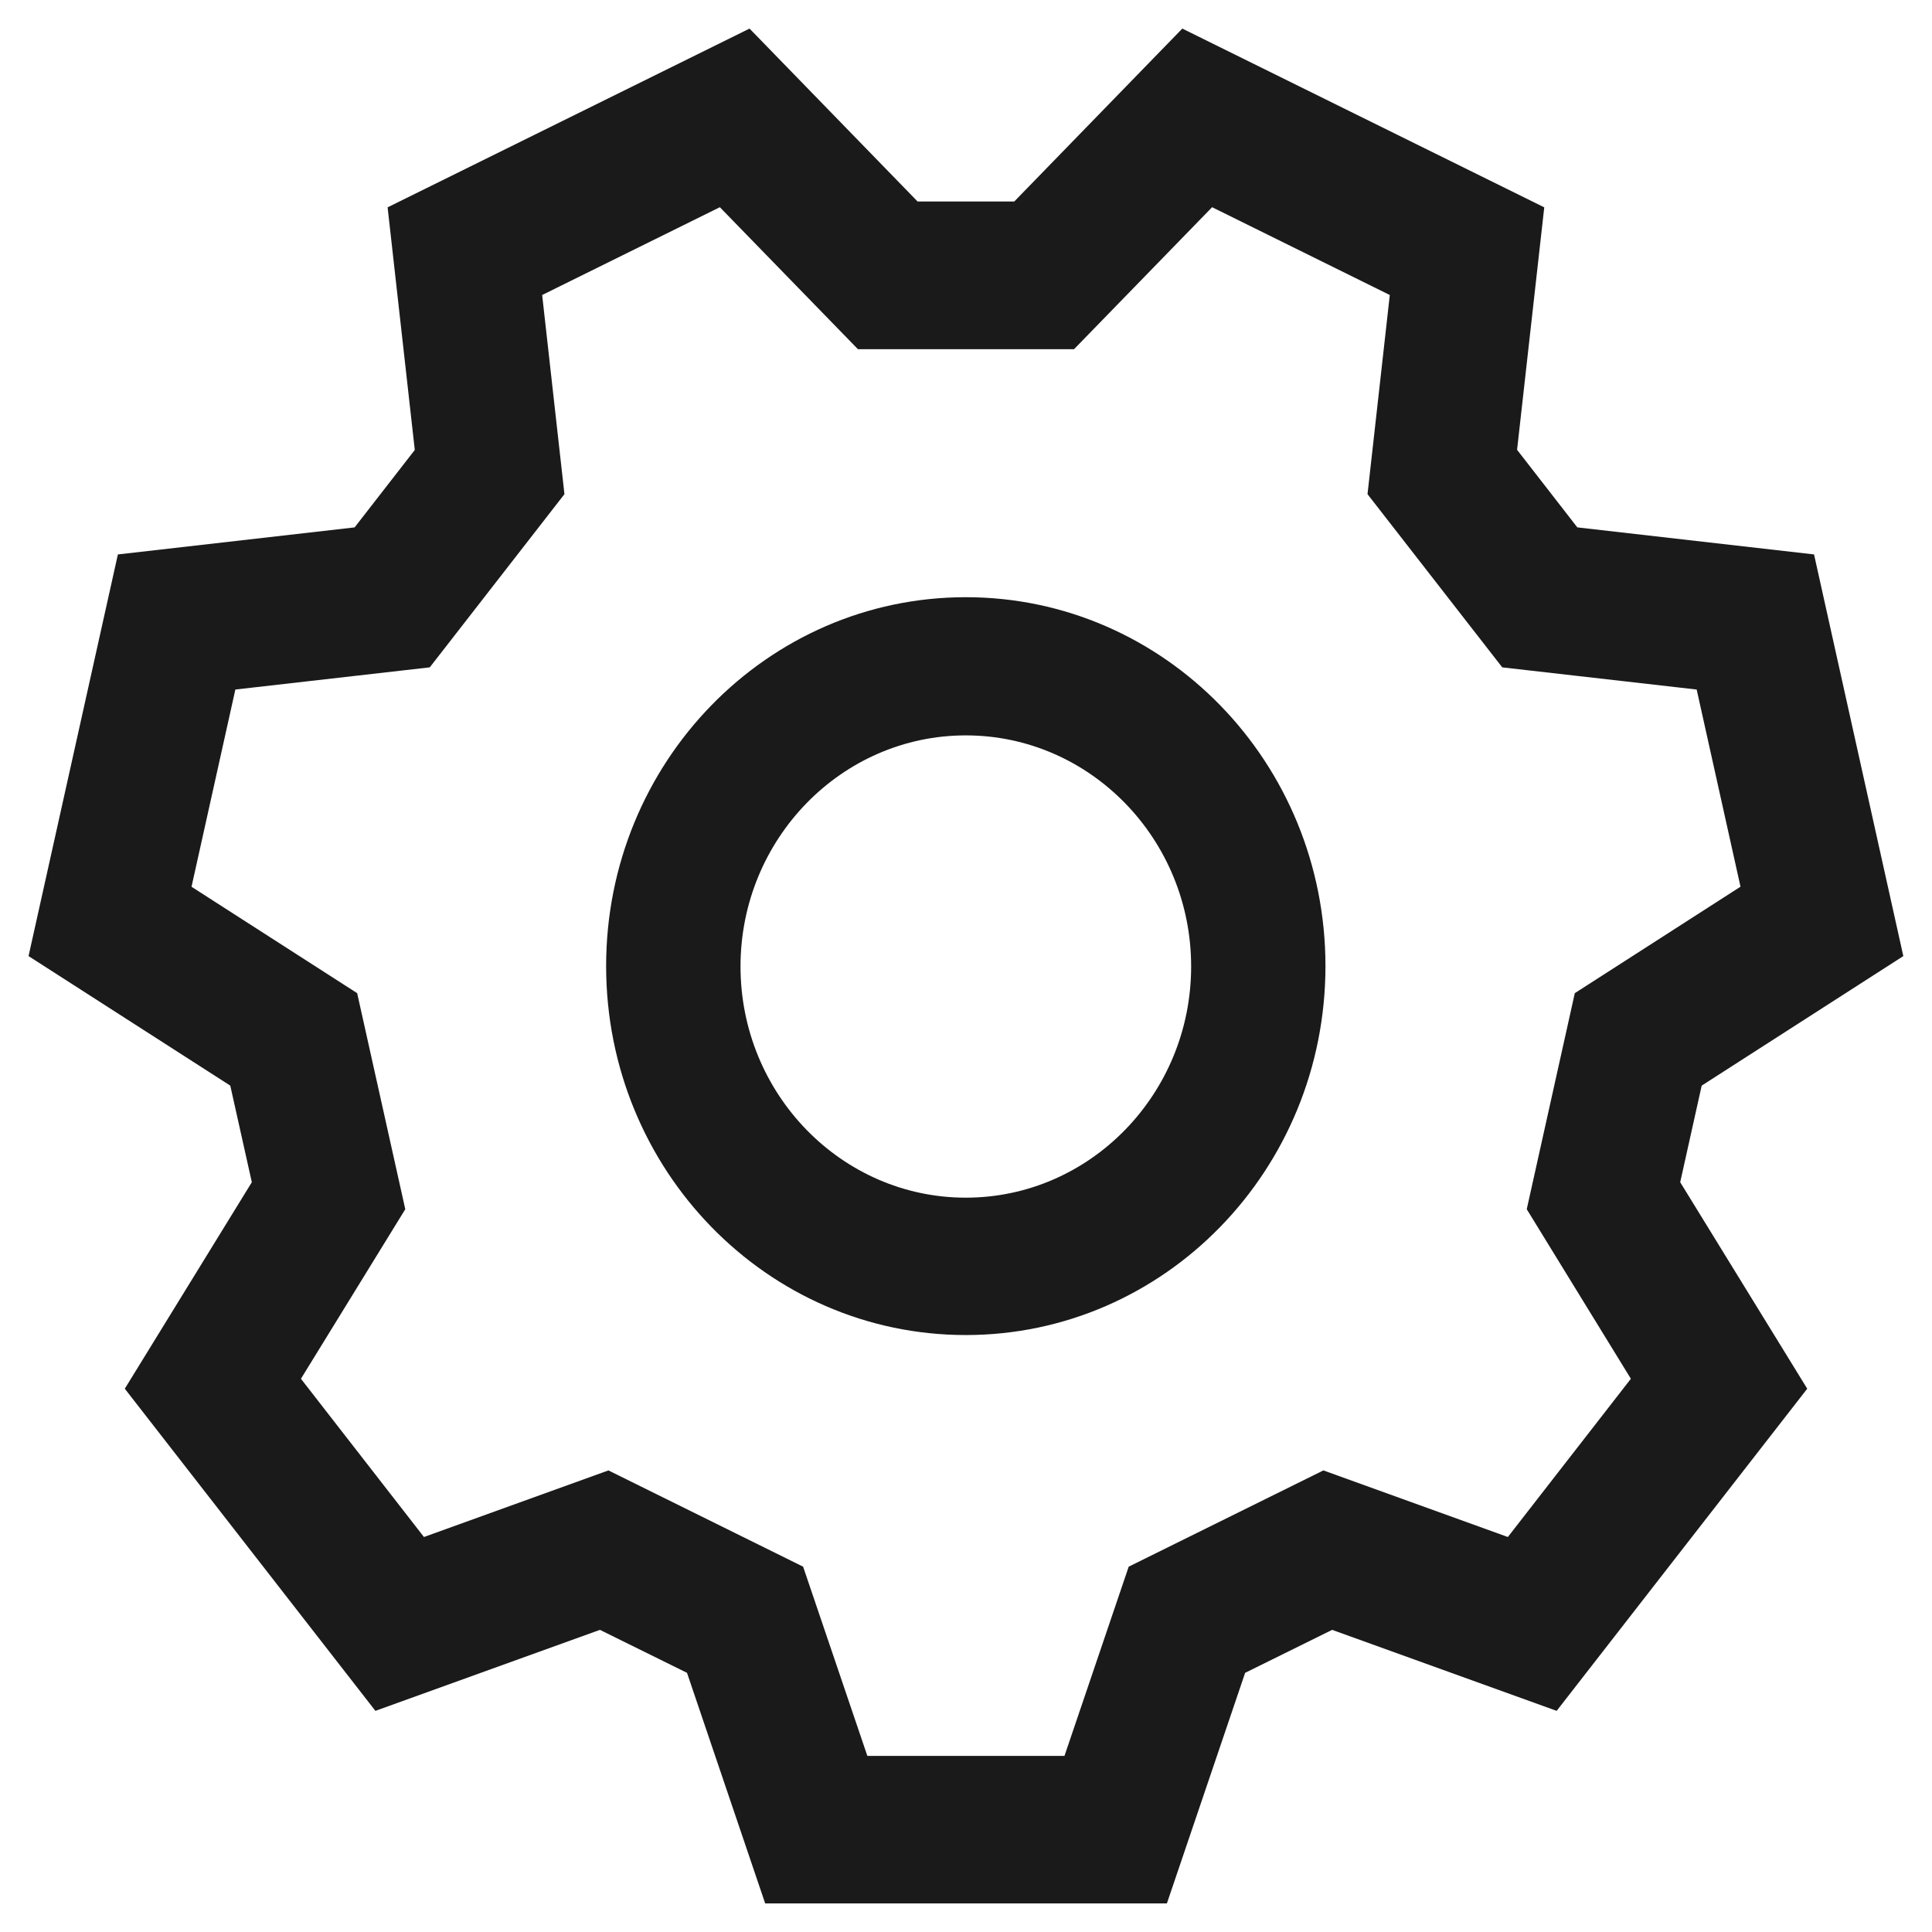
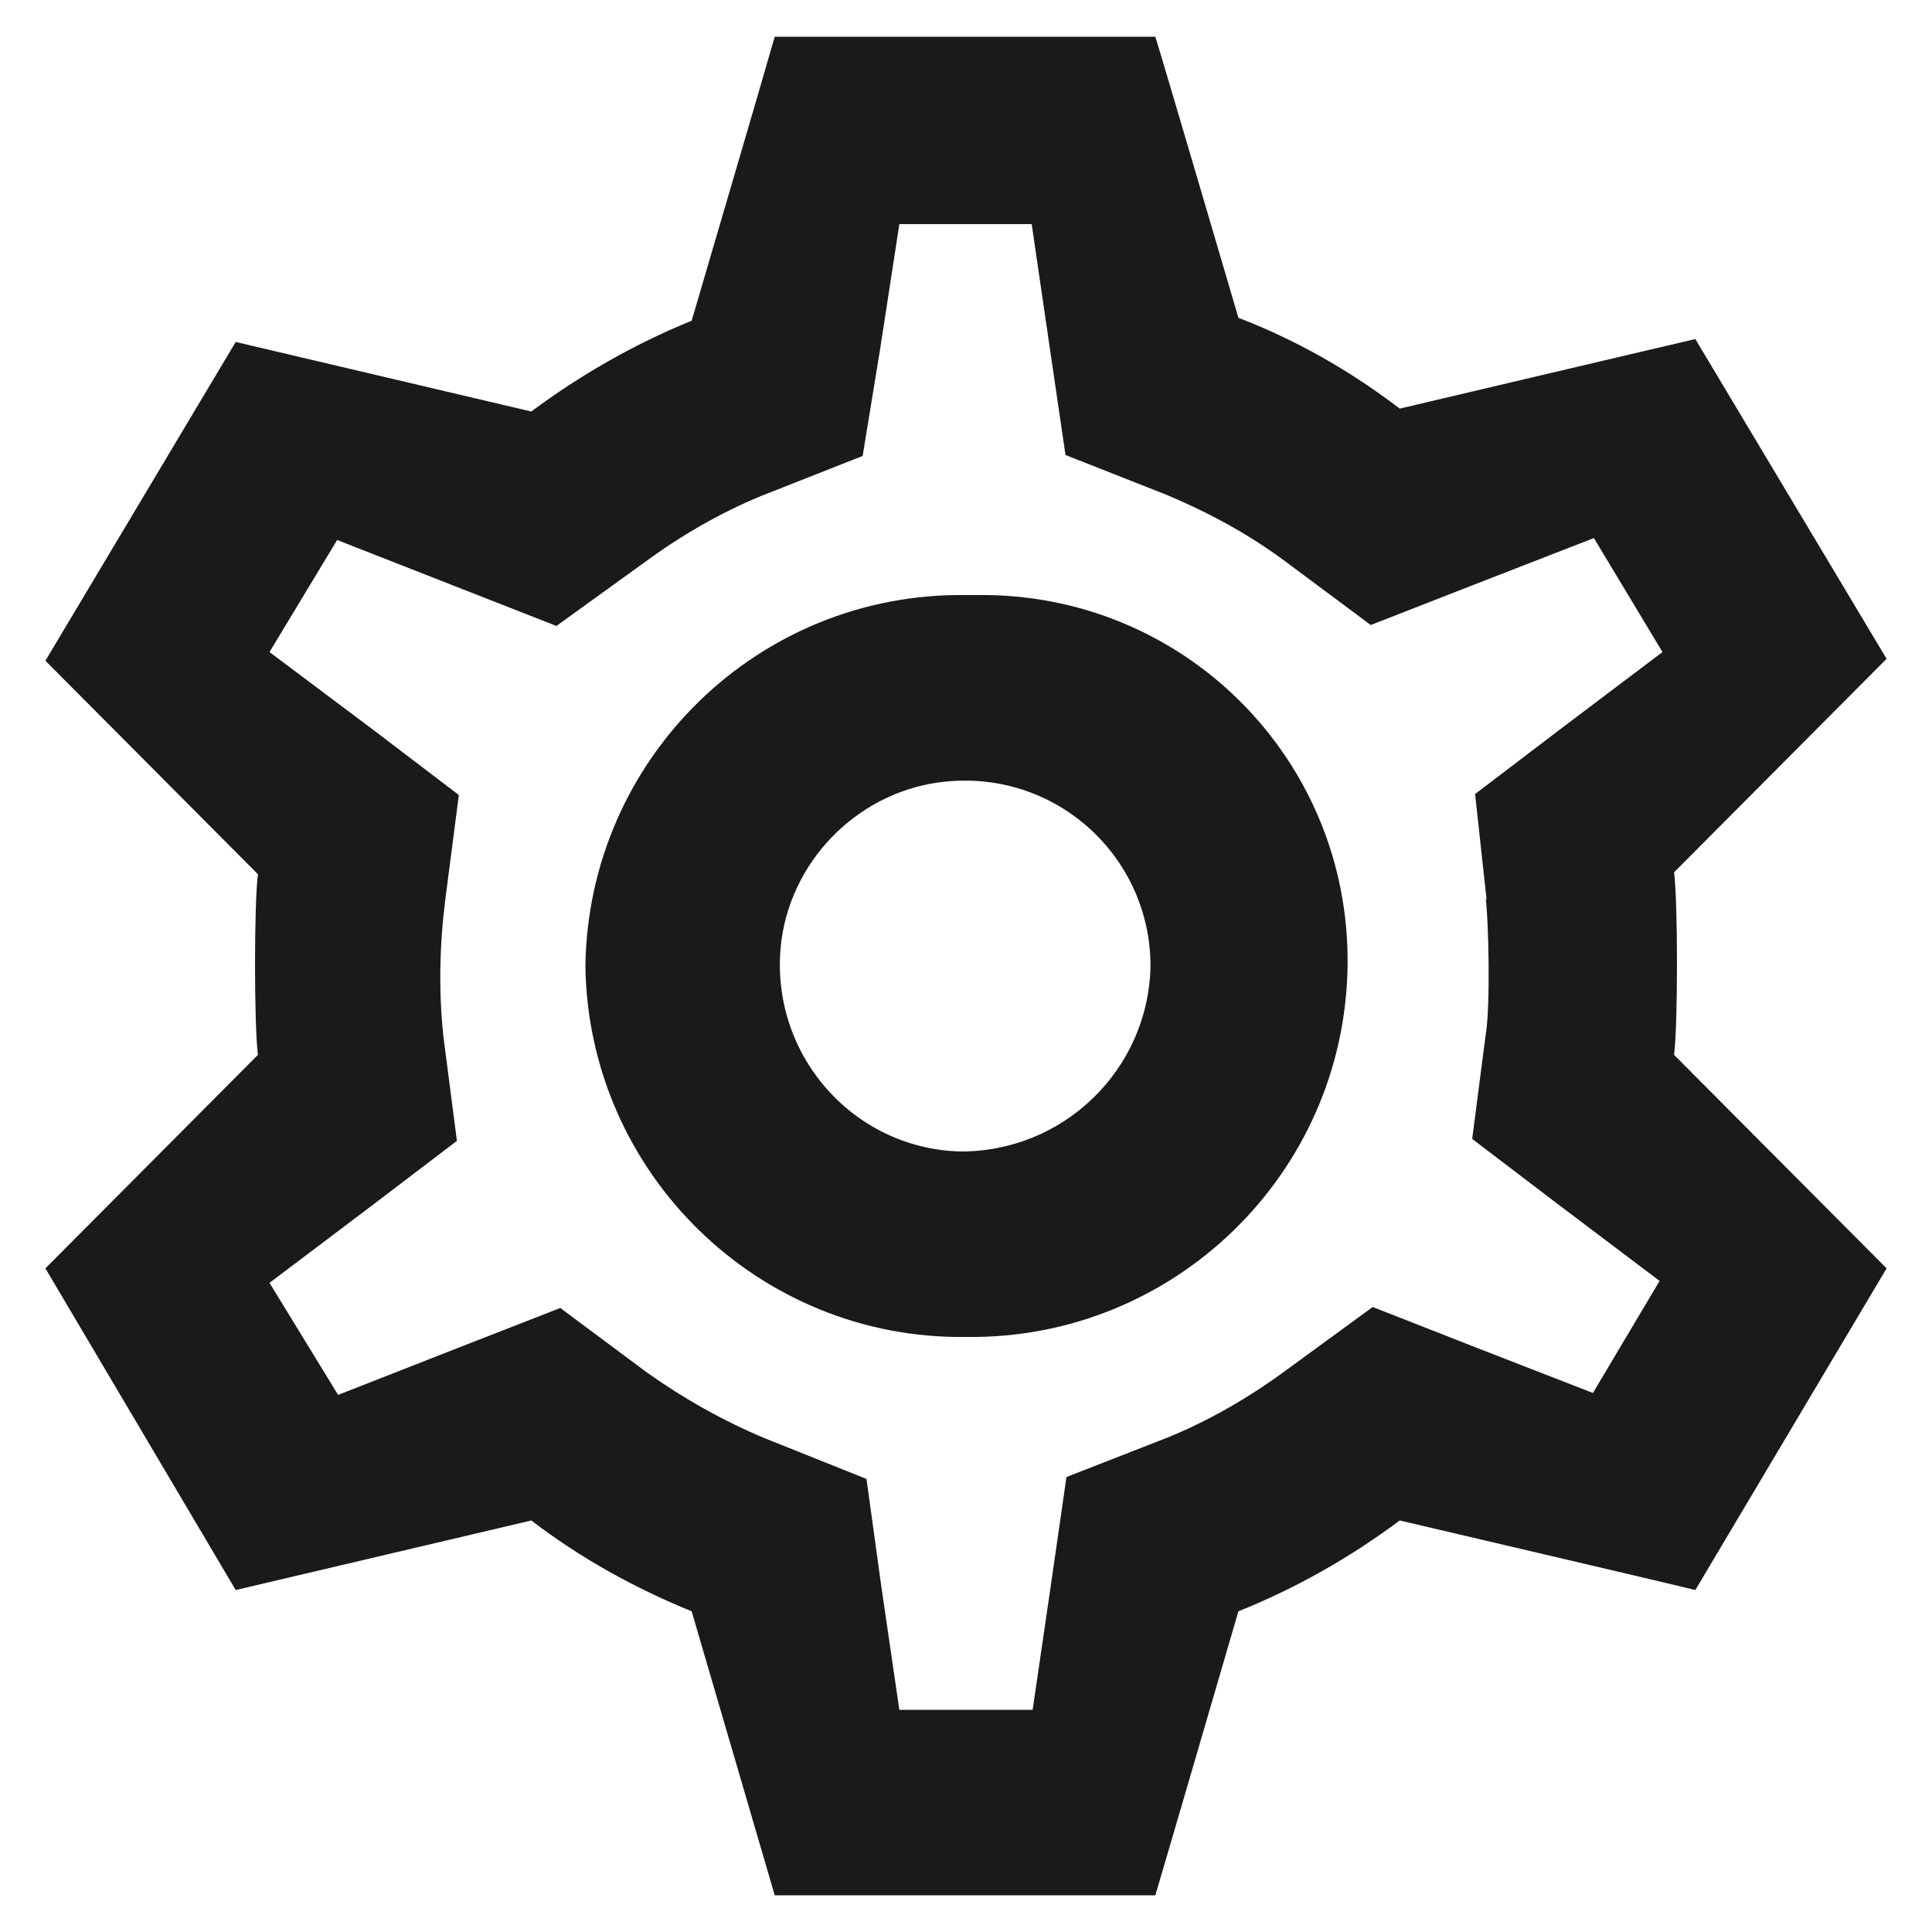
- <svg xmlns="http://www.w3.org/2000/svg" class="icon" width="200" height="200" p-id="7462" t="1792249356893" version="1.1" viewBox="0 0 1024 1024">
-   <path d="m1008.8 506.75-47.32-212.89-125.47-14.336-31.927-41.116 14.404-128.51-191.84-94.747-89.076 91.654h-51.223l-89.076-91.654-191.83 94.744 14.404 128.59-31.894 41.043-125.47 14.336-47.352 212.88 106.92 68.658 11.423 51.2-67.327 109.44 132.82 170.75 119.01-42.934 46.152 22.778 41.435 122.22h212.91l41.472-122.22 46.116-22.778 119 42.934 132.81-170.75-67.328-109.44 11.386-51.2 106.88-68.658zm-144.41 224.03-65.196 83.866-97.766-35.295-103.19 51.013-34.048 100.31h-104.47l-34.057-100.31-103.19-51.012-97.77 35.293-65.201-83.866 55.304-89.871-25.501-114.51-87.795-56.394 23.235-104.54 103.04-11.753 71.382-91.799-11.813-105.55 94.182-46.537 73.18 75.247h114.55l73.176-75.247 94.18 46.538-11.812 105.55 71.411 91.8 103.05 11.753 23.233 104.5-87.826 56.431-25.472 114.51 55.196 89.874zm-352.5-414.25c-105.29 0-190.63 87.539-190.63 195.5 0 108.06 85.312 195.57 190.63 195.57s190.63-87.507 190.63-195.57c0-107.96-85.312-195.5-190.63-195.5zm0 318.26c-65.842 0-119.4-54.976-119.4-122.55 0-67.491 53.563-122.47 119.4-122.47 65.874 0 119.44 54.976 119.44 122.47 0 67.571-53.568 122.55-119.44 122.55z" fill="#1a1a1a" p-id="7463" />
+ <svg xmlns="http://www.w3.org/2000/svg" version="1.1" viewBox="0 0 200 200" id="svg2">
+   <defs id="defs2" />
+   <g data-name="图层_1" id="g2" style="fill:#1a1a1a">
+     <path d="M173.3,90.3s20.3-20.4,22-22.1l-19.8-33.1c-2.2.5-30.6,7.2-30.6,7.2-5.1-3.9-10.7-7.1-16.7-9.4,0,0-7.9-26.9-8.6-29.1h-39.4c-.9,3.2-8.6,29.4-8.6,29.4-5.9,2.4-11.5,5.6-16.6,9.4,0,0-28.9-6.8-30.6-7.2L4.7,68.4c1.4,1.4,22,22.1,22,22.1-.4,3.1-.4,15.6,0,18.7,0,0-20.7,20.8-22,22.1l19.7,33.3c1.3-.3,30.6-7.2,30.6-7.2,5.1,3.9,10.7,7,16.6,9.4,0,0,8.4,28.7,8.6,29.4h39.4c.4-1.3,8.6-29.4,8.6-29.4,6-2.4,11.6-5.6,16.7-9.4,0,0,29.5,6.9,30.6,7.2l19.8-33.3c-1.1-1.1-22-22.1-22-22.1.4-3.1.4-15.8,0-18.9ZM153.8,93c.3,2.3.5,11.2,0,14.1l-1.4,10.8,8.8,6.7,10.6,8-6.9,11.6-12.6-4.9-10.2-4-8.9,6.5c-3.8,2.8-7.9,5.2-12.3,7l-10.5,4.1-1.6,11.1-1.9,13h-13.8l-1.9-13-1.5-10.9-10.5-4.2c-4.3-1.8-8.4-4.1-12.2-6.8l-9-6.7-10.5,4.1-12.5,4.9-7.1-11.6,10.6-8,8.8-6.7-1.4-10.8c-.5-4.7-.4-9.5.2-14.2l1.4-10.8-8.8-6.7-10.8-8.1,7-11.6,12.5,4.9,10.2,4,9-6.5c3.8-2.8,7.9-5.2,12.3-7l10.4-4.1,1.8-11,2-13h13.7l1.9,13,1.6,10.9,10.4,4.1c4.3,1.8,8.4,4,12.2,6.8l9,6.7,10.5-4.1,12.6-4.9,7.1,11.8-10.6,8-8.8,6.7,1.2,11Z" id="path1" style="fill:#1a1a1a" />
+     <path d="M101.1,61.6h-1.1c-21.5-.3-39.1,16.9-39.4,38.4.3,21.5,18,38.7,39.4,38.4,21.5.3,39.2-16.9,39.5-38.4.3-21.4-17-38.7-38.4-38.4ZM99.4,119.2c-11.3-.3-20-10.4-18.5-21.9,1.2-8.7,8.4-15.6,17.1-16.4,11.5-1.1,21.1,7.9,21.1,19.1-.2,10.7-9,19.3-19.8,19.2Z" id="path2" style="fill:#1a1a1a" />
+   </g>
</svg>
